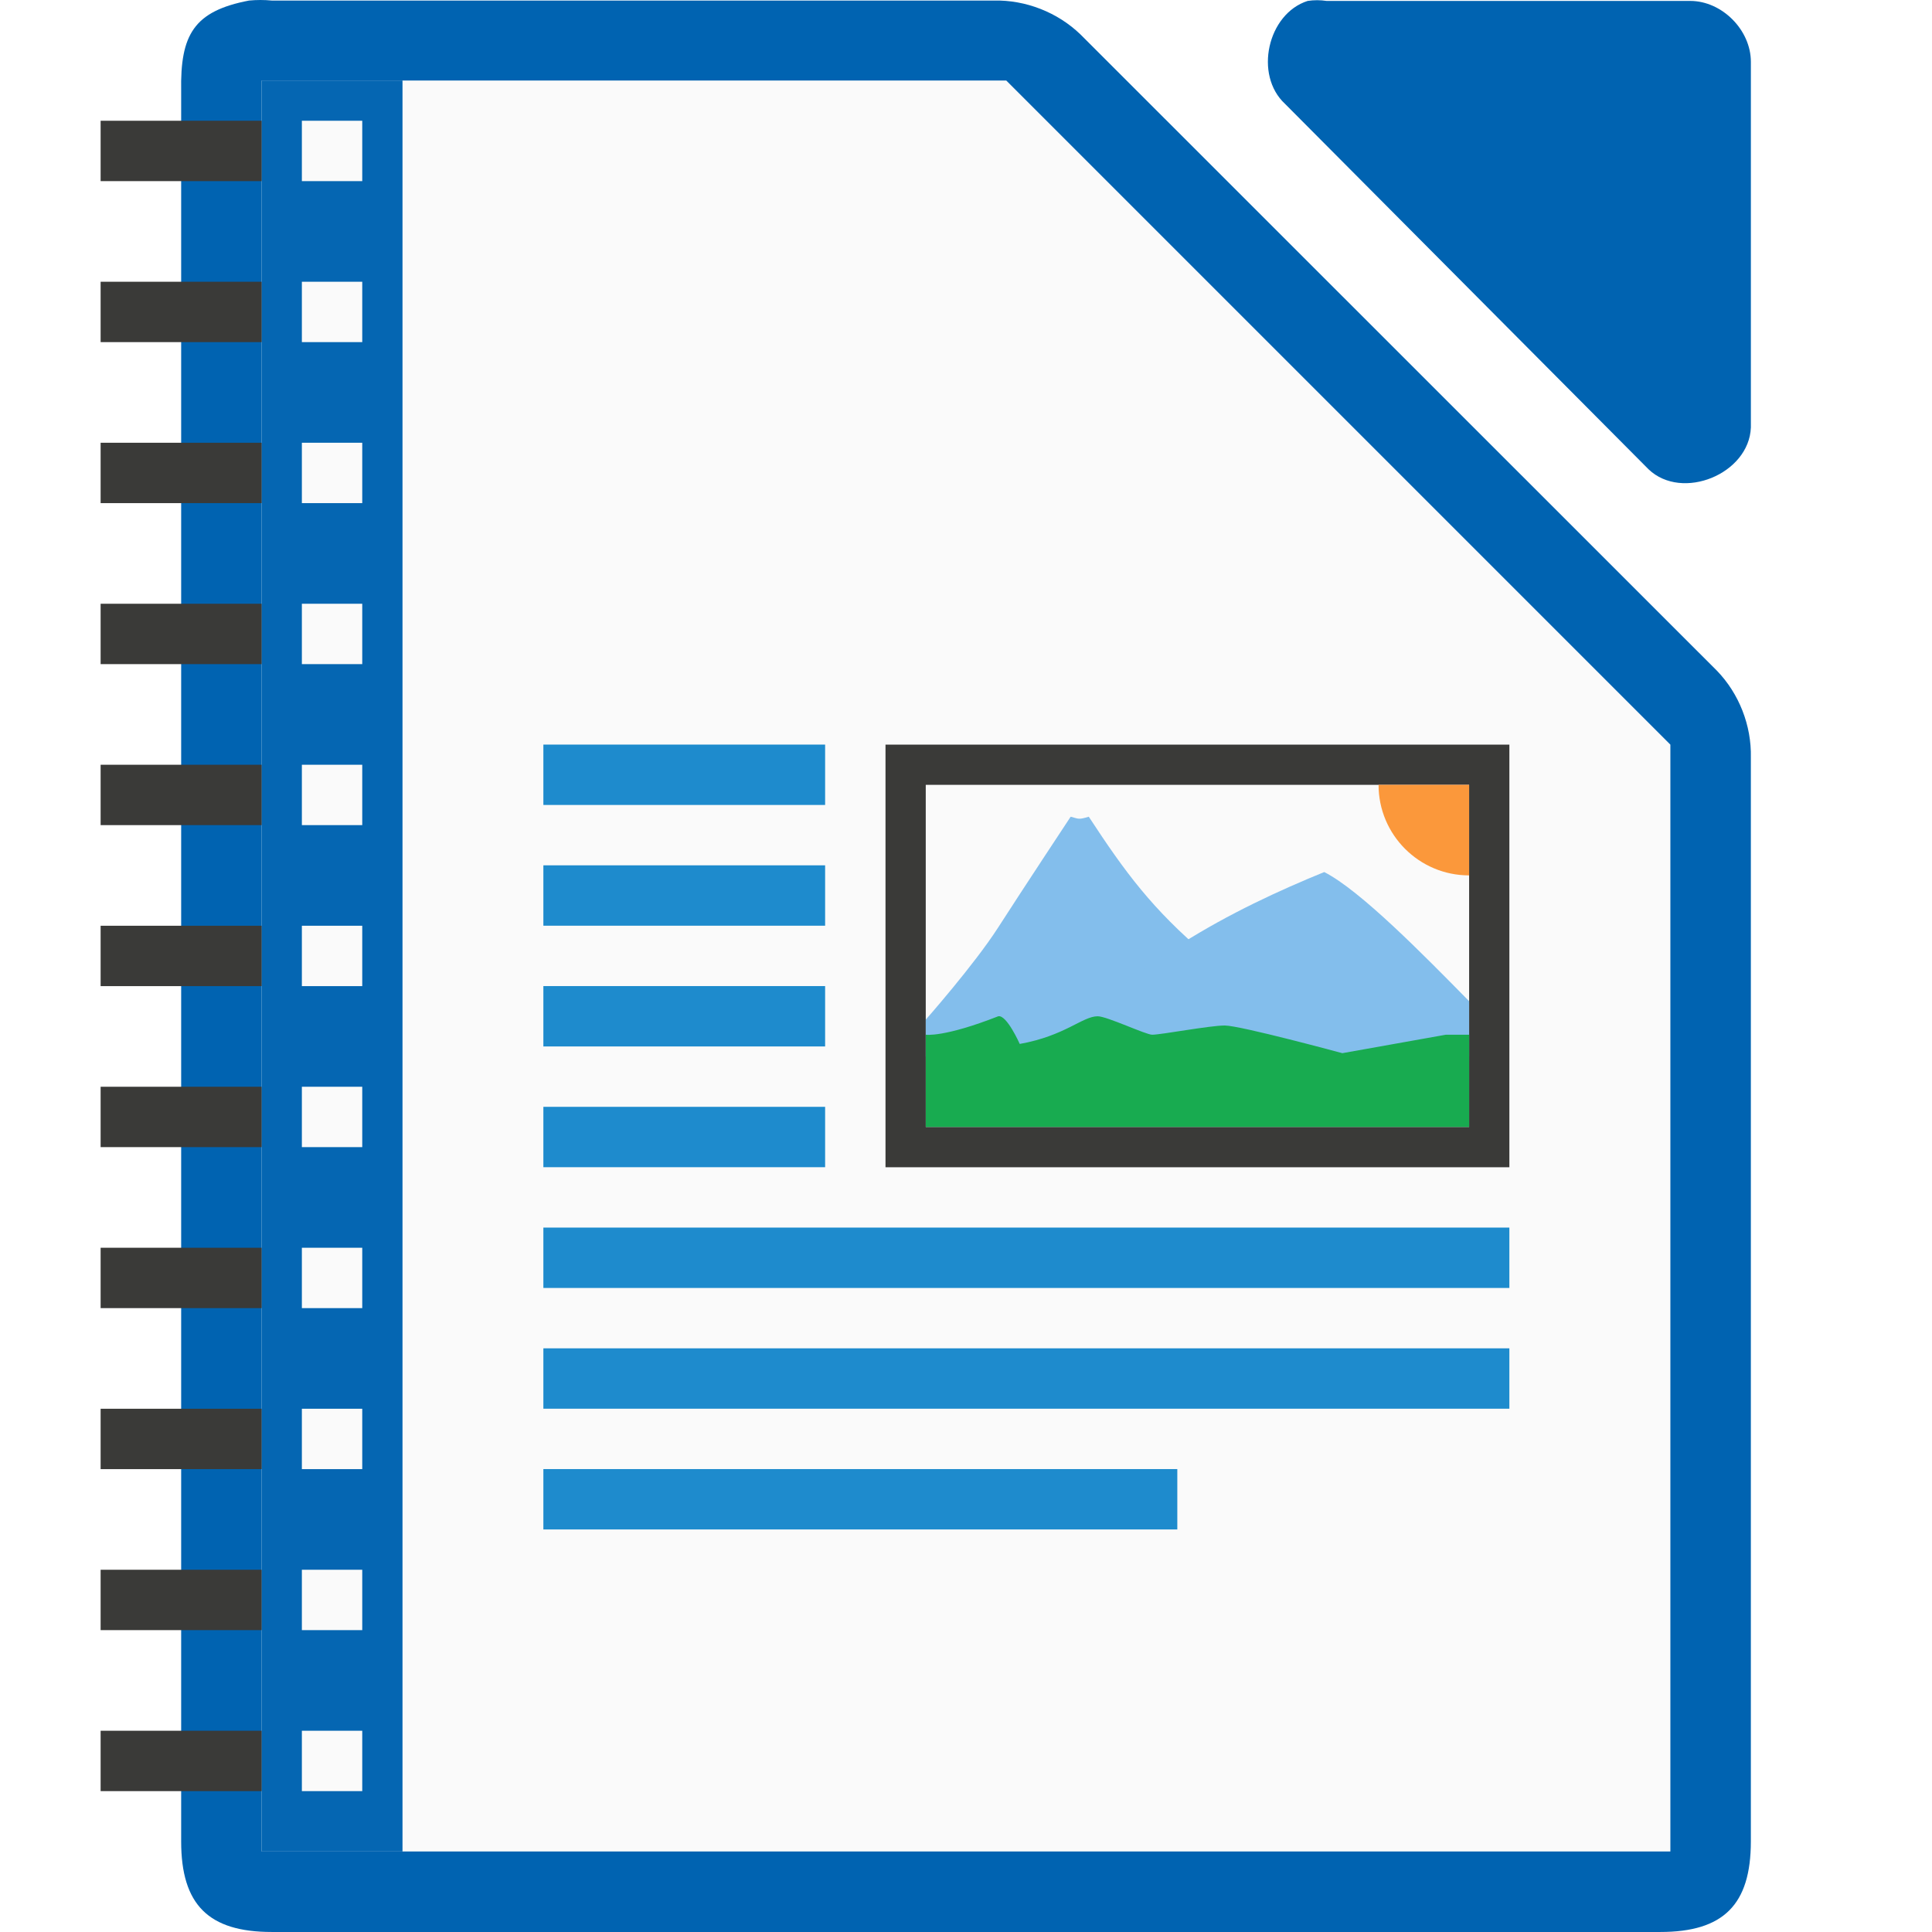
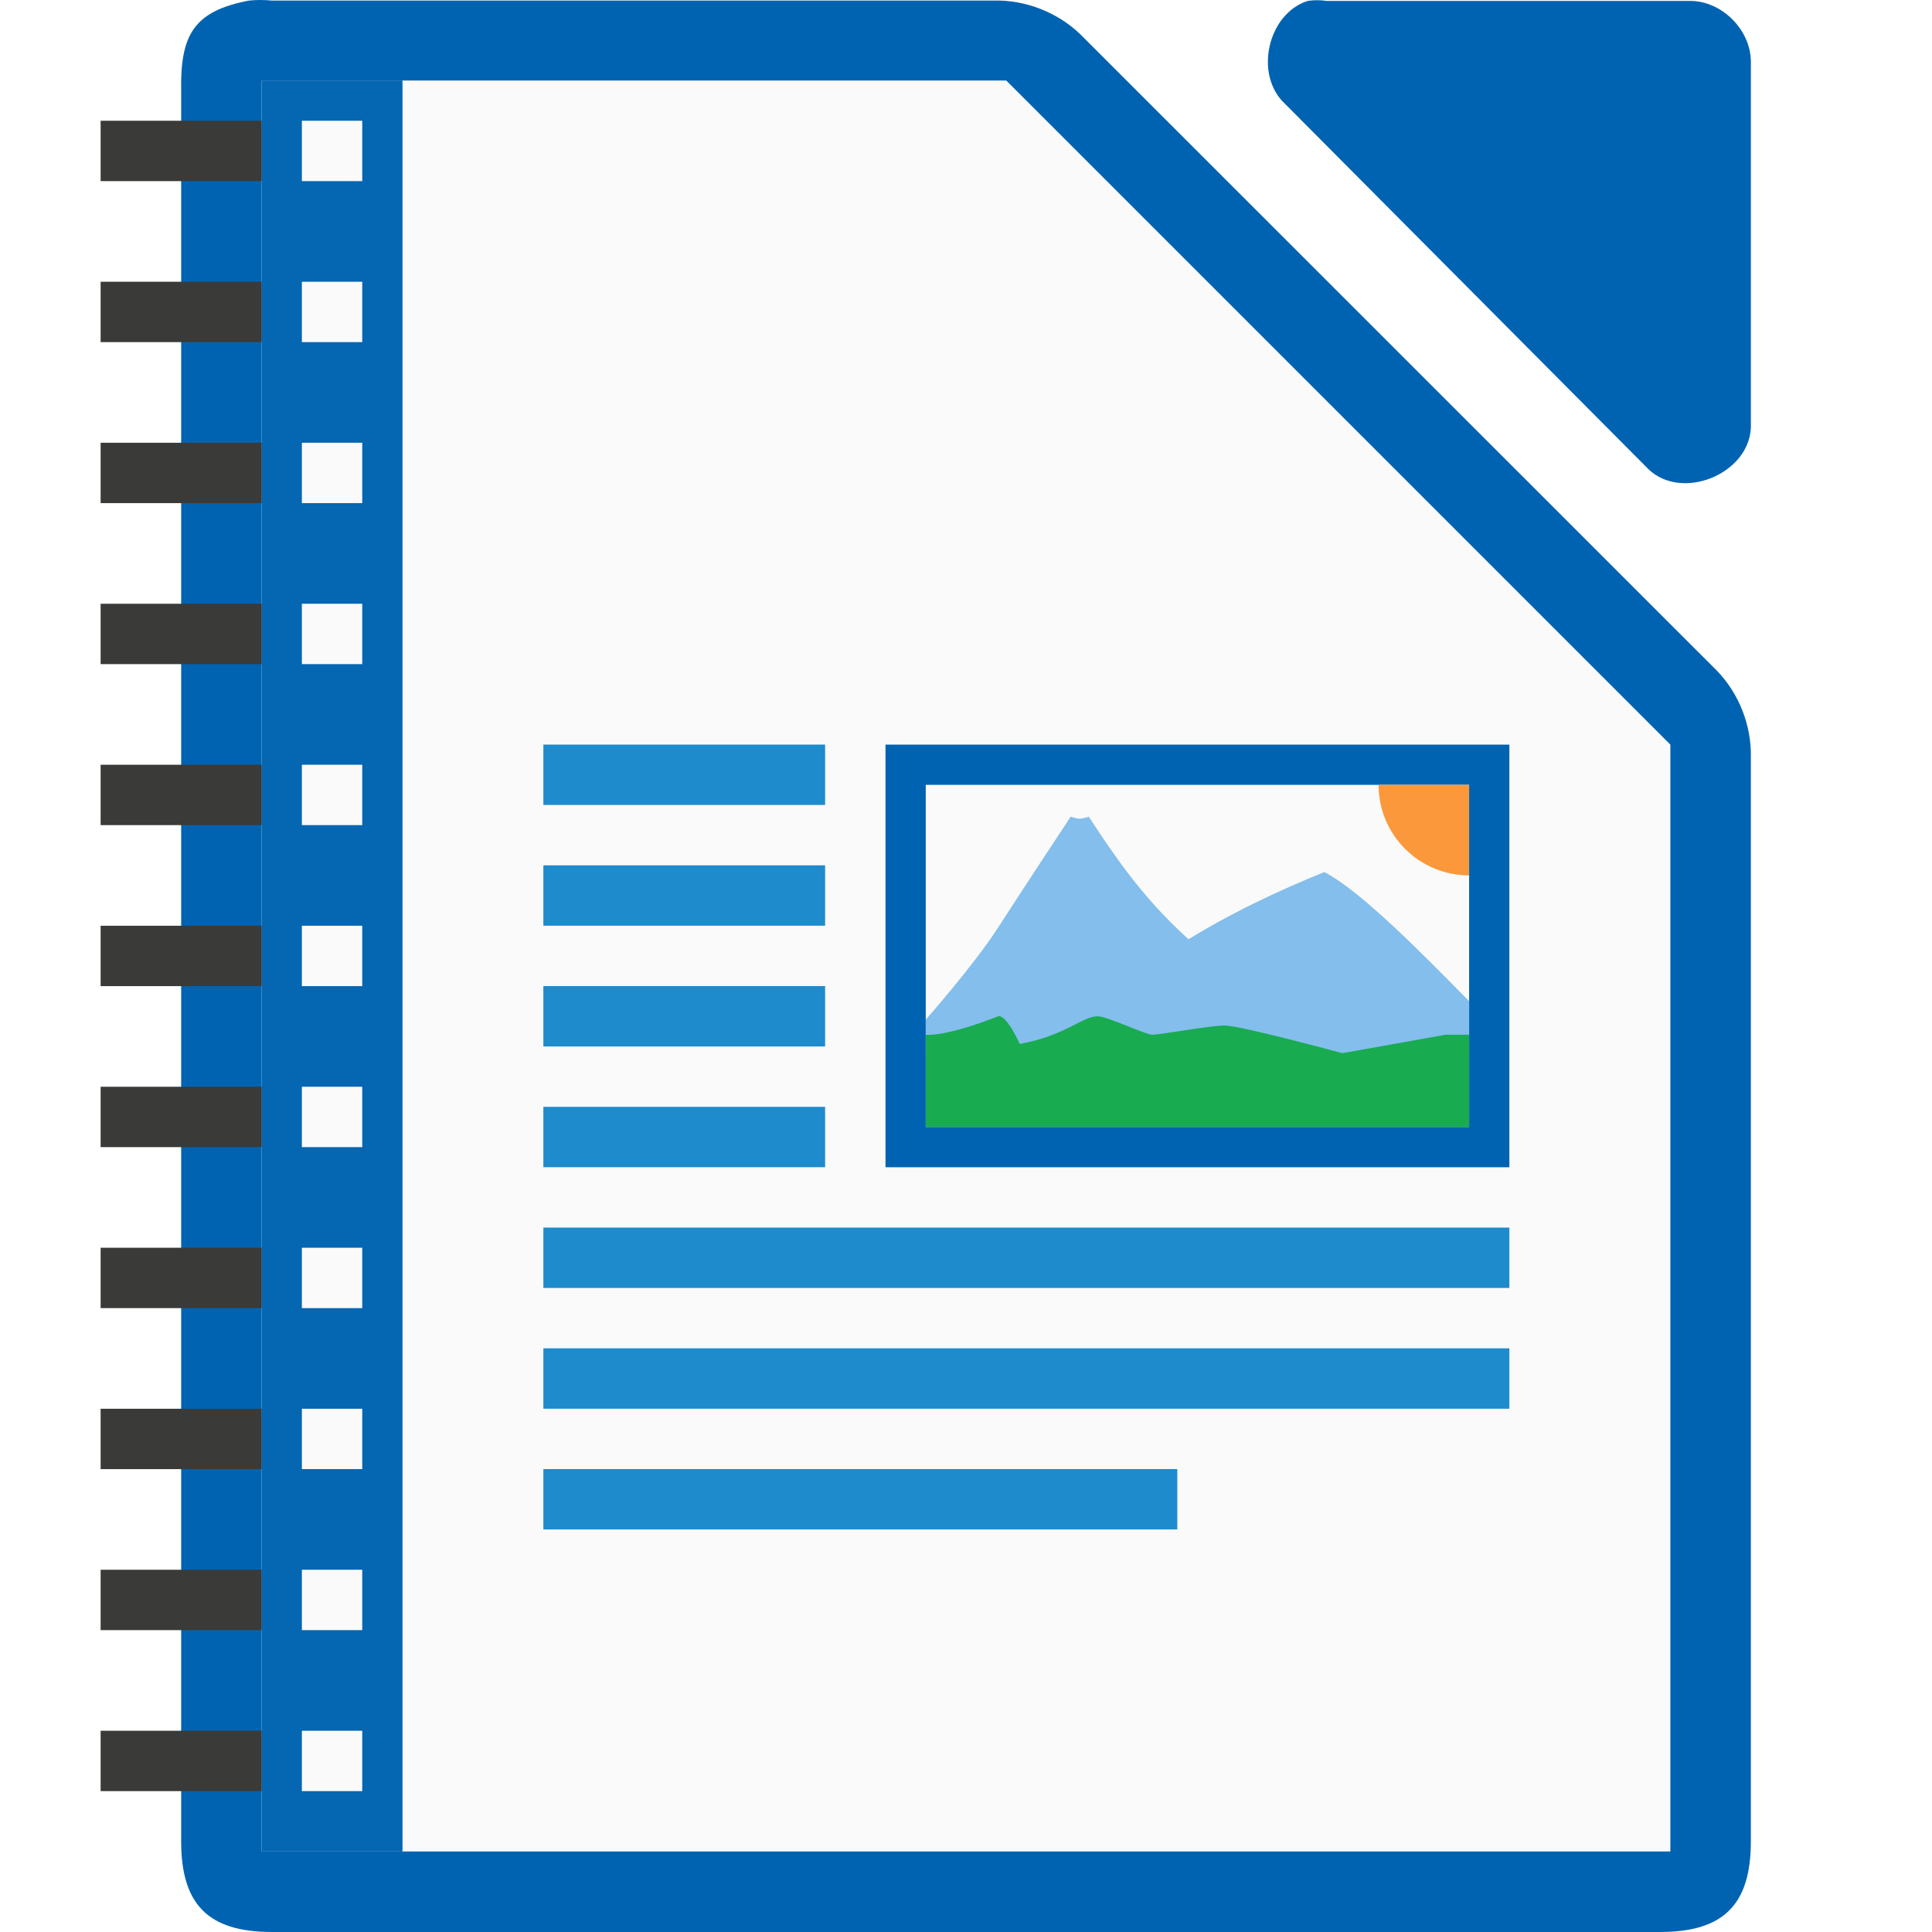
<svg xmlns="http://www.w3.org/2000/svg" height="96" width="96">
  <text x="406.591" y="-228.156">
    <tspan x="406.591" y="-228.156" />
  </text>
  <text x="447.744" y="-244.834">
    <tspan x="447.744" y="-244.834" />
  </text>
  <path d="m12.377.027c-2.75.525-3.424 1.7-3.375 4.498v86.976c0 3.141 1.358 4.498 4.5 4.498h68.997c3.141-0 4.499-1.358 4.5-4.498v-53.864c.036-1.584-.585-3.173-1.687-4.311l-31.621-31.612c-1.139-1.102-2.728-1.724-4.312-1.687h-35.876c-.374-.036-.751-.036-1.125 0z" fill="#0063b1" />
  <path d="m13 4v1.5 85 1.5h1.5 67 1.5v-1.5-52.844-.656l-.469-.469-32.156-32.156-.375-.375h-.656-34.844z" fill="#fafafa" />
  <path d="m64.976.046c-1.997.64-2.669 3.68-1.129 5.109l18.071 18.166c1.669 1.591 4.995.23 5.082-2.081v-18.166c-0-1.585-1.435-3.027-3.012-3.028h-18.071c-.311-.048-.63-.048-.941 0z" fill="#0063b1" />
  <g fill="#3a3a38">
    <path d="m13 4h7v88h-7z" fill="#0063b1" fill-opacity=".979" />
    <path d="m15 6h3v3h-3z" fill="#fafafa" />
    <path d="m5 6h8v3h-8z" />
    <path d="m15 14h3v3h-3z" fill="#fafafa" />
    <path d="m5 14h8v3h-8z" />
    <path d="m15 22h3v3h-3z" fill="#fafafa" />
    <path d="m5 22h8v3h-8z" />
    <path d="m15 30h3v3h-3z" fill="#fafafa" />
    <path d="m5 30h8v3h-8z" />
    <path d="m15 38h3v3h-3z" fill="#fafafa" />
    <path d="m5 38h8v3h-8z" />
    <path d="m15 46h3v3h-3z" fill="#fafafa" />
    <path d="m5 46h8v3h-8z" />
    <path d="m15 54h3v3h-3z" fill="#fafafa" />
    <path d="m5 54h8v3h-8z" />
    <path d="m15 62h3v3h-3z" fill="#fafafa" />
    <path d="m5 62h8v3h-8z" />
    <path d="m15 70h3v3h-3z" fill="#fafafa" />
    <path d="m5 70h8v3h-8z" />
    <path d="m15 78h3v3h-3z" fill="#fafafa" />
    <path d="m5 78h8v3h-8z" />
    <path d="m15 86h3v3h-3z" fill="#fafafa" />
    <path d="m5 86h8v3h-8z" />
  </g>
  <g transform="translate(.750803 -30.99925)">
    <path d="m45.249 69.997h27v17h-27z" fill="#fafafa" fill-opacity=".979" />
    <path d="m26.249 67.997v3l14-0v-3zm0 6v3l14-0v-3zm0 6v3l14-0v-3zm0 6v3l14-0v-3zm0 6v3h48v-3zm0 6v3h48v-3zm0 6v3h31.5v-3z" fill="#1e8bcd" />
-     <path d="m43 37.002v21h31v-21zm2 1.998h27v17h-27z" fill="#3a3a38" transform="translate(.249197 30.9973)" />
+     <path d="m43 37.002v21h31v-21zm2 1.998h27v17h-27z" fill="#0063b1" transform="translate(.249197 30.9973)" />
    <path d="m59.2 78.456c-2.694-2.276-4.05-4.125-5.85-6.875-.526.162-.506.1-.9 0 0 0-2.408 3.644-3.6 5.5-1.192 1.856-3.6 4.583-3.6 4.583v1.833h20.699s-4.945-3.638-6.749-5.042z" fill="#83beec" />
    <path d="m65.05 74.331c1.8.917 4.928 4.109 7.199 6.417v2.75h-20.699c3.6-4.583 9-7.333 13.5-9.167z" fill="#83beec" />
    <path d="m72.25 82.414h-1.16s-5.14.917-5.14.917-5.079-1.375-5.843-1.375c-.751 0-3.157.458-3.607.458-.316 0-2.25-.917-2.707-.917-.755 0-1.624.974-3.874 1.375 0 0-.646-1.461-1.068-1.375-2.7 1.06-3.6.917-3.6.917v4.583h26.999s.001-4.583.001-4.583h0z" fill="#18ab50" />
    <path d="m72.249 74.497a4.5 4.5 0 0 1 -4.5-4.5h4.5z" fill="#fb983b" />
  </g>
</svg>
